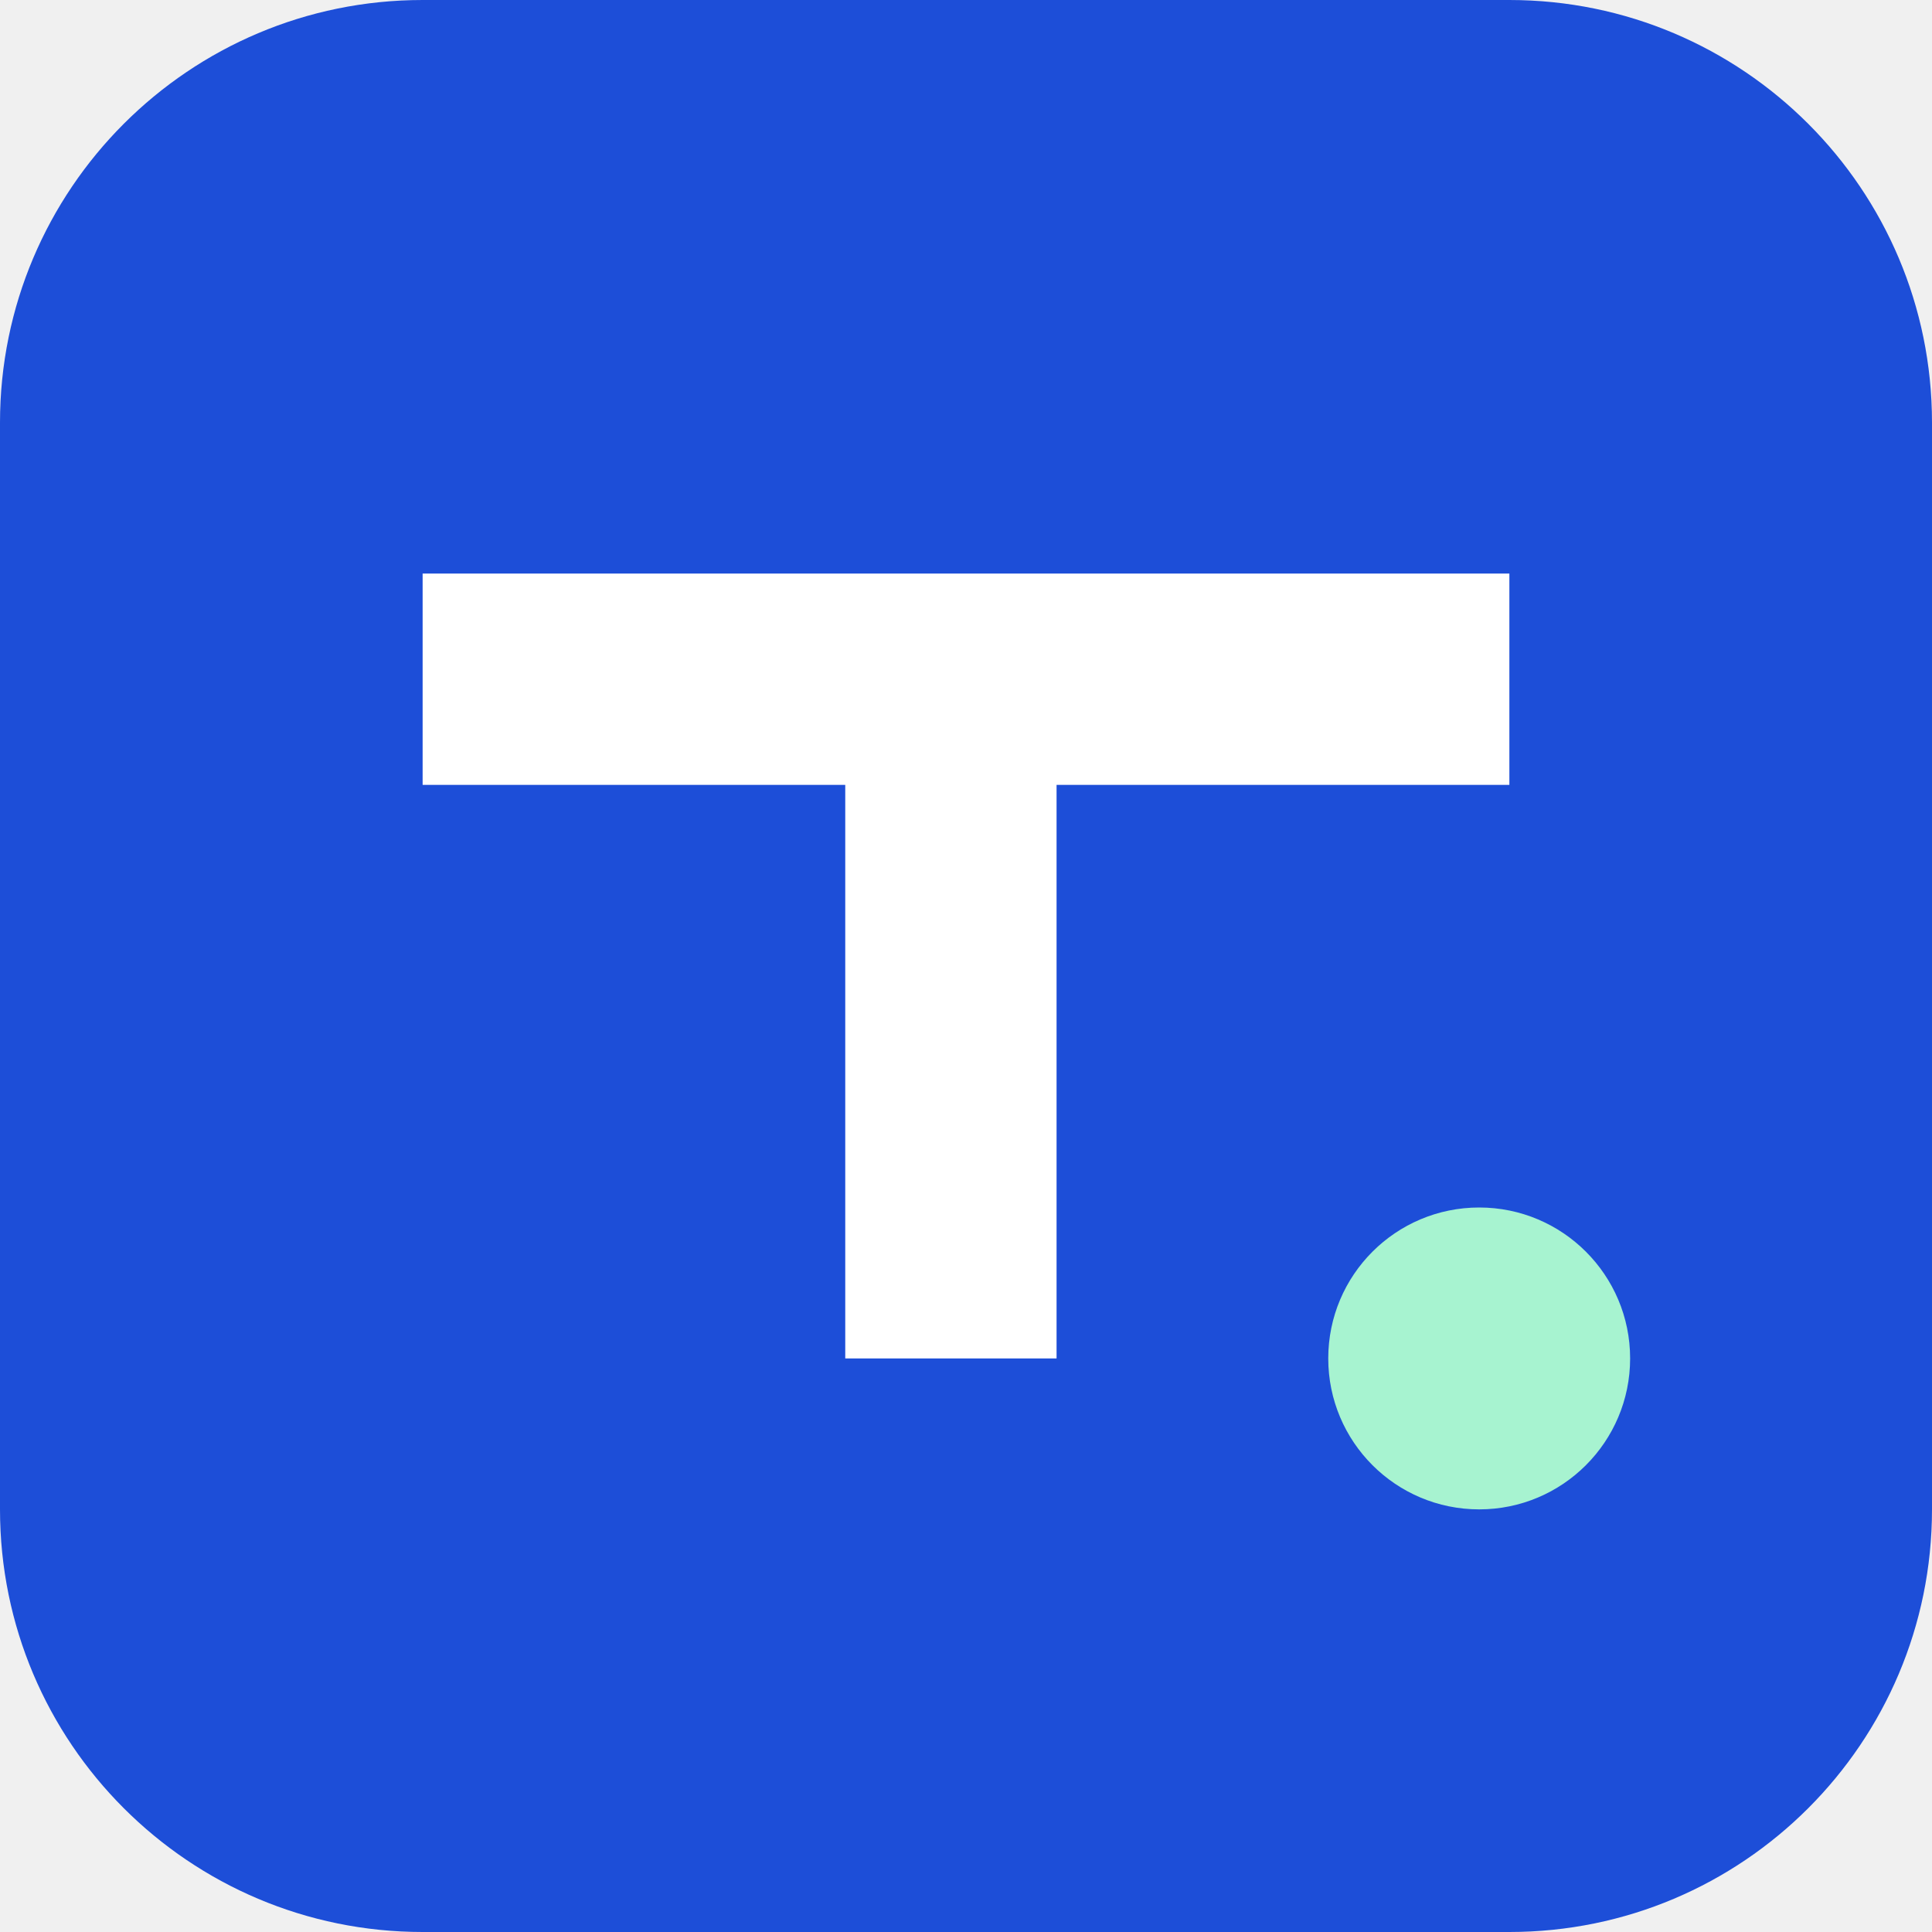
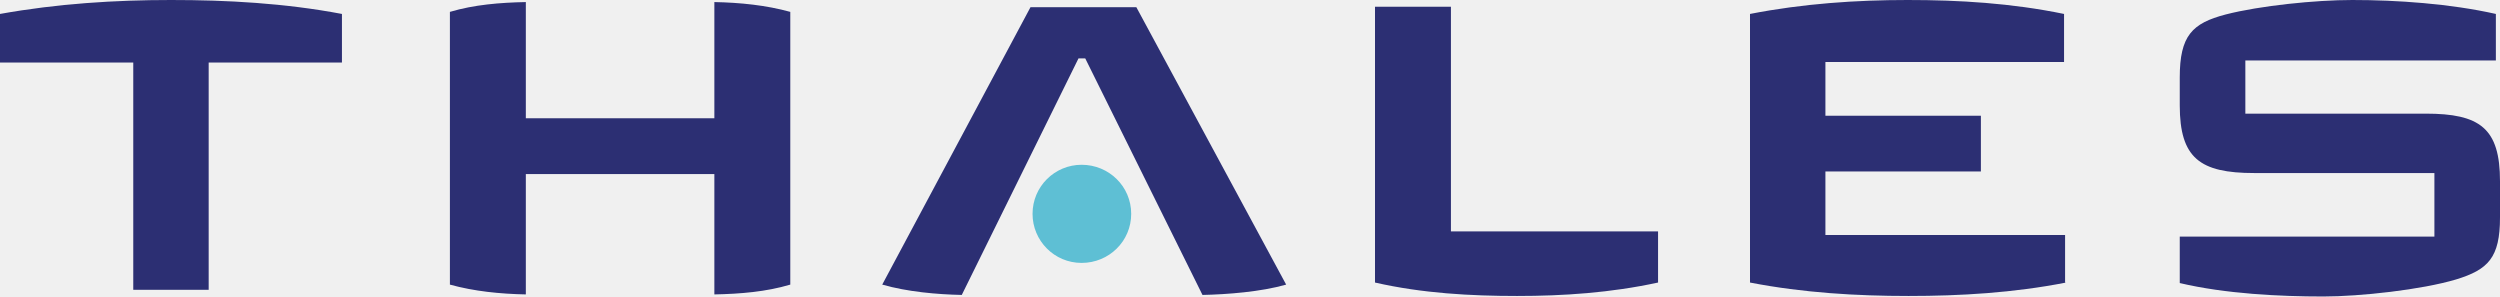
- <svg xmlns="http://www.w3.org/2000/svg" viewBox="0 0 64 64" role="img" aria-label="Thales badge">
-   <rect width="64" height="64" rx="14" fill="#1D4ED8" />
-   <path d="M14 19h36v7H35v19h-7V26H14z" fill="#fff" />
-   <circle cx="49" cy="45" r="5" fill="#A7F3D0" />
+ <svg xmlns="http://www.w3.org/2000/svg" width="484" height="57.4" version="1.1" viewBox="0 0 484 57.4">
+   <style type="text/css">.logoSt2{fill:#2C2F73;}
+ 	.logoSt4{fill:#5EBFD4;}</style>
+   <path class="logoSt2" d="m484 42.1c0 7.8-2.3 10.1-8.5 12-6.7 2-18.6 3.3-25.7 3.3-8.4 0-18.9-0.5-27.8-2.6v-9h49.3v-12.3h-34.9c-10.5 0-14.4-2.9-14.4-13.1v-5.4c0-8.1 2.4-10.5 8.9-12.2 6.6-1.7 17.4-2.8 24.5-2.8 8.6 0 18.9 0.7 27.8 2.7v9h-48.5v10.3h34.9c10.5 0 14.4 2.8 14.4 13.1z" />
+   <path class="logoSt2" d="m400 54.7c-10.2 2-20.5 2.6-30.5 2.6s-20.4-0.6-30.7-2.6v-52c10.2-2 20.6-2.7 30.5-2.7 10 0 20.1 0.6 30.3 2.7v9.3h-46.2v10.4h30.1v10.8h-30.1v12.3h46.4v9.2z" />
+   <path class="logoSt2" d="m321 54.7c-9.2 2-18.4 2.6-27.3 2.6s-18.3-0.5-27.5-2.6v-53.4h14.7v43.5h40.1z" />
+   <path class="logoSt2" d="m249 55.1c-4.9 1.4-11.4 1.9-16.2 2l-22.7-45.8h-1.3l-22.6 45.8c-4.8-0.1-10.5-0.6-15.4-2l28.7-53.7h20.5z" />
+   <path class="logoSt4" d="m219 41.4c0 5.3-4.3 9.5-9.6 9.5s-9.5-4.3-9.5-9.5c0-5.3 4.3-9.5 9.5-9.5 5.3 0 9.6 4.2 9.6 9.5" />
+   <path class="logoSt2" d="m153 55.1c-4.7 1.4-9.7 1.8-14.7 1.9v-23.3h-36.5v23.3c-5-0.1-10-0.6-14.7-1.9v-52.8c4.7-1.4 9.7-1.8 14.7-1.9v22.5h36.5v-22.5c5 0.1 10 0.6 14.7 1.9z" />
+   <path class="logoSt2" d="m66.2 12.1h-25.8v44h-14.6v-44h-25.8v-9.4c11.1-2 22.3-2.7 33.1-2.7s22 0.6 33.1 2.7z" />
</svg>
